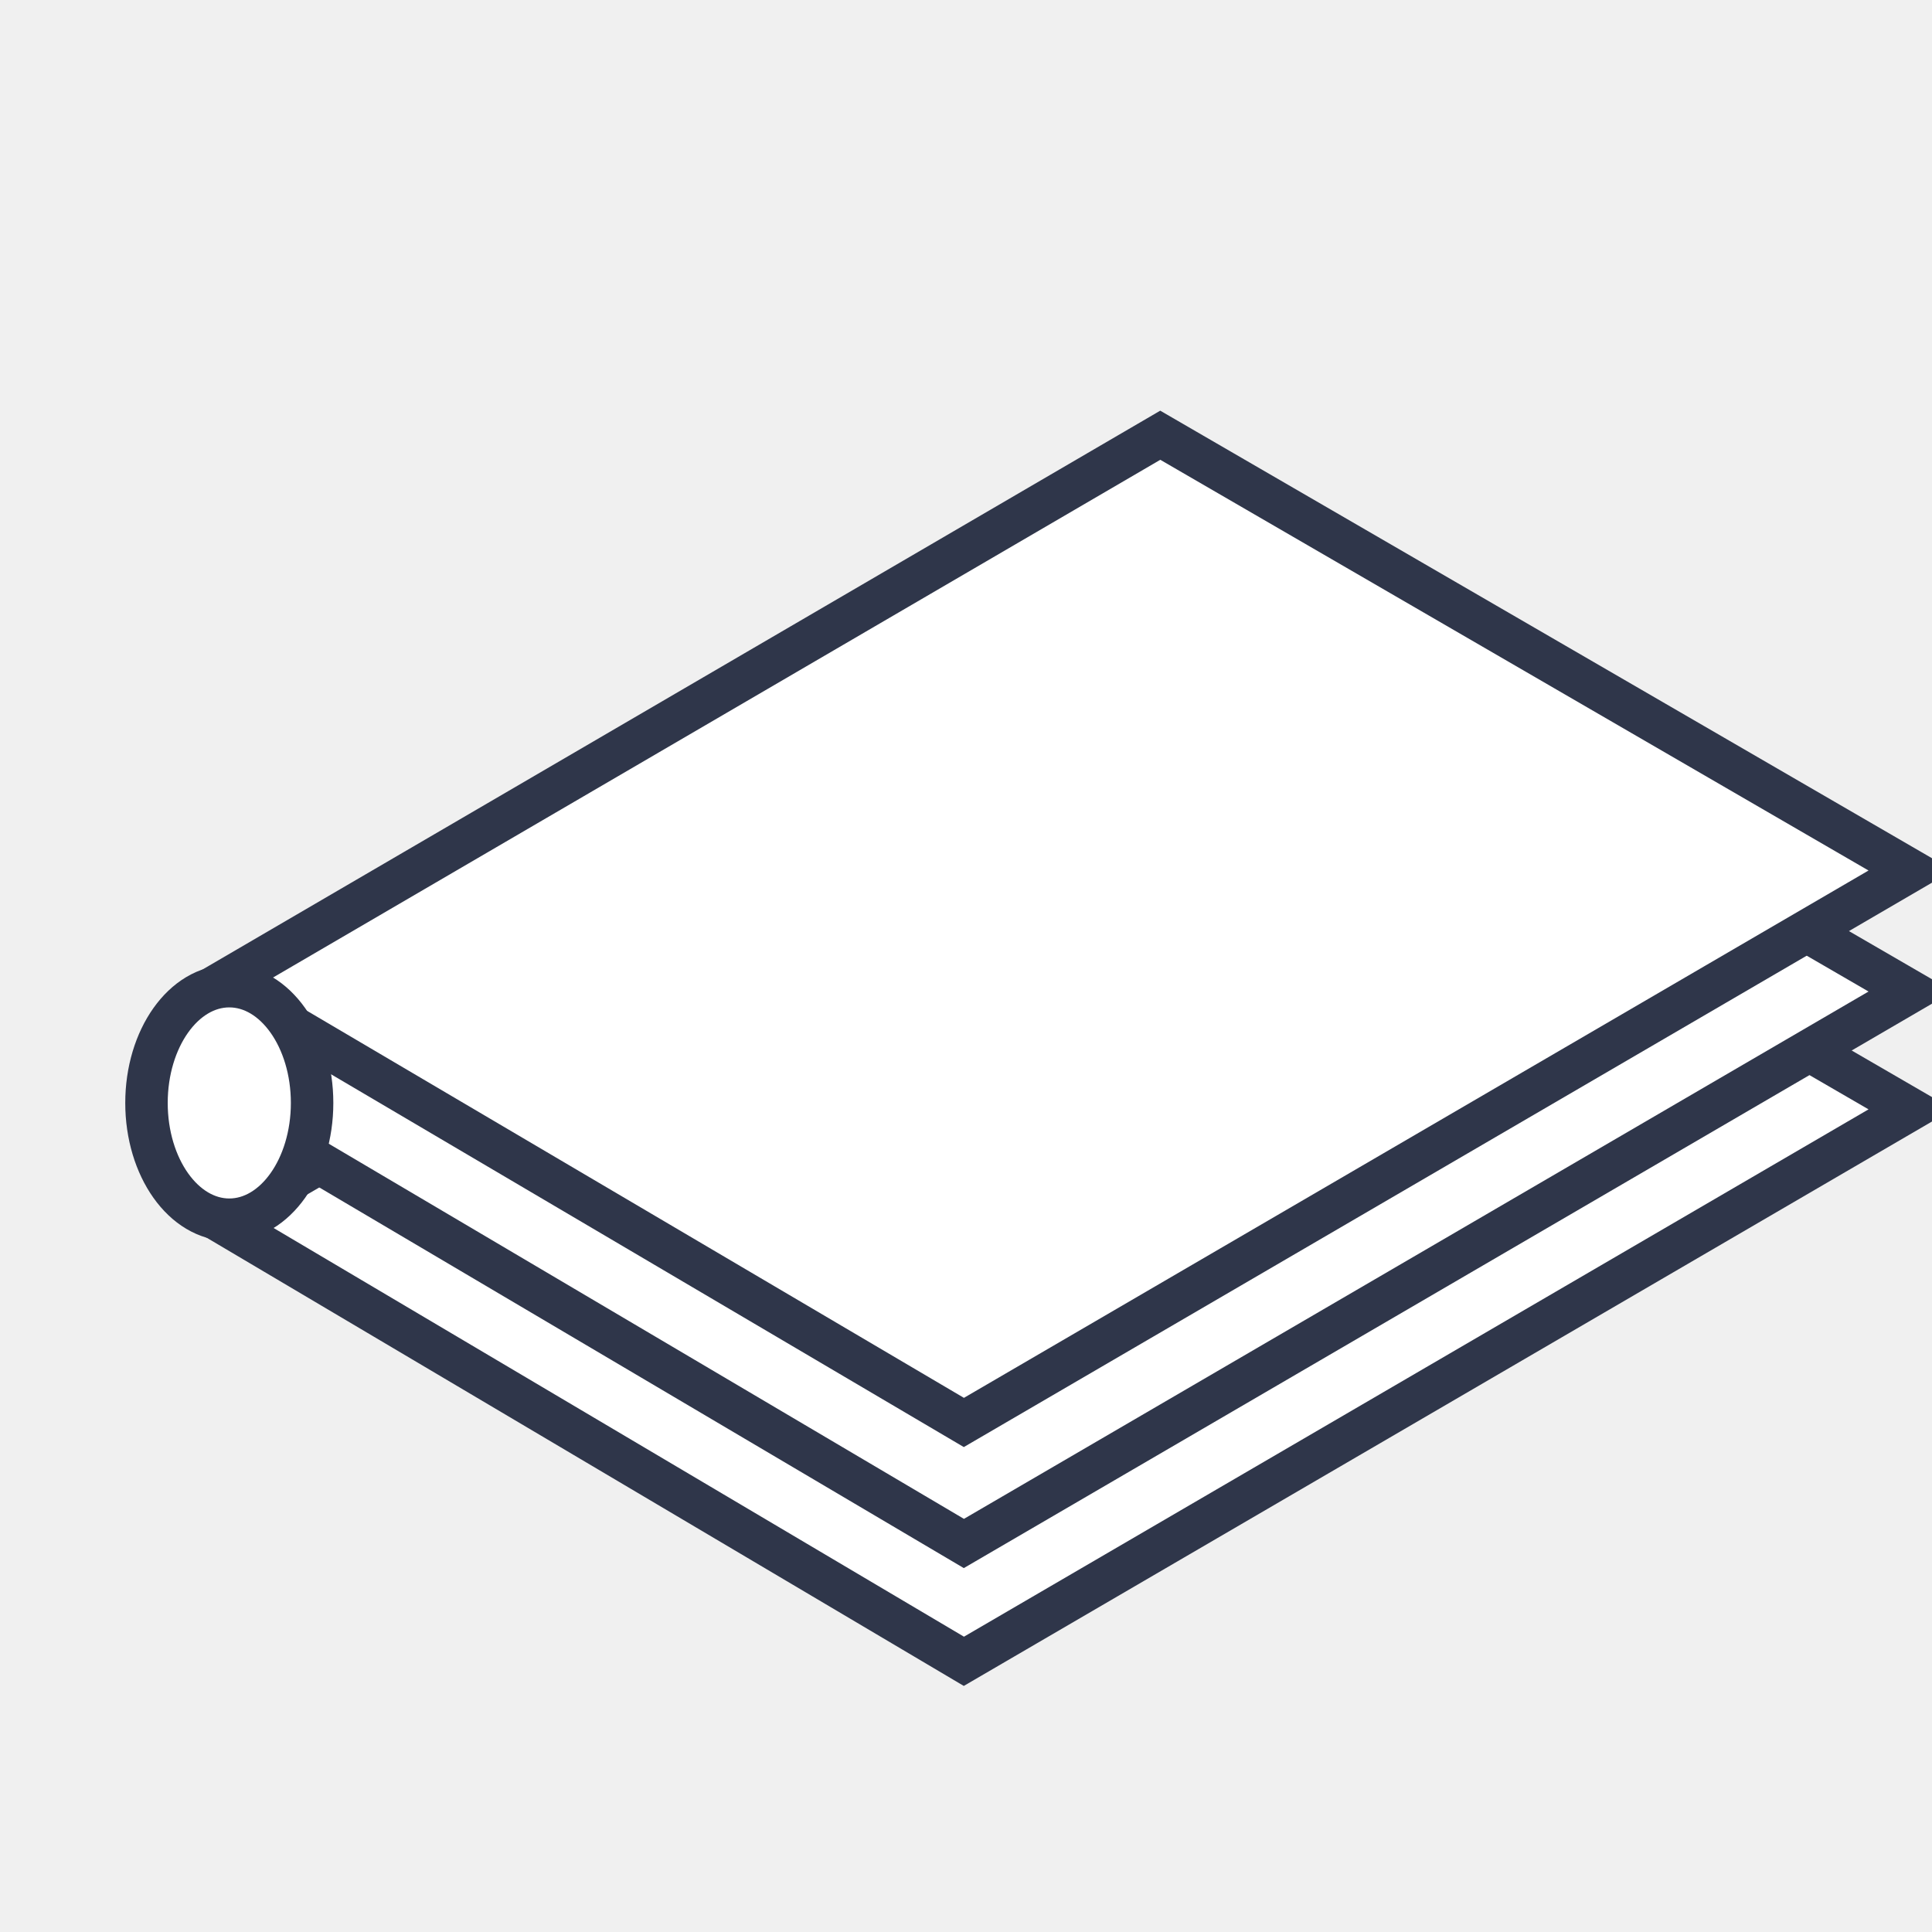
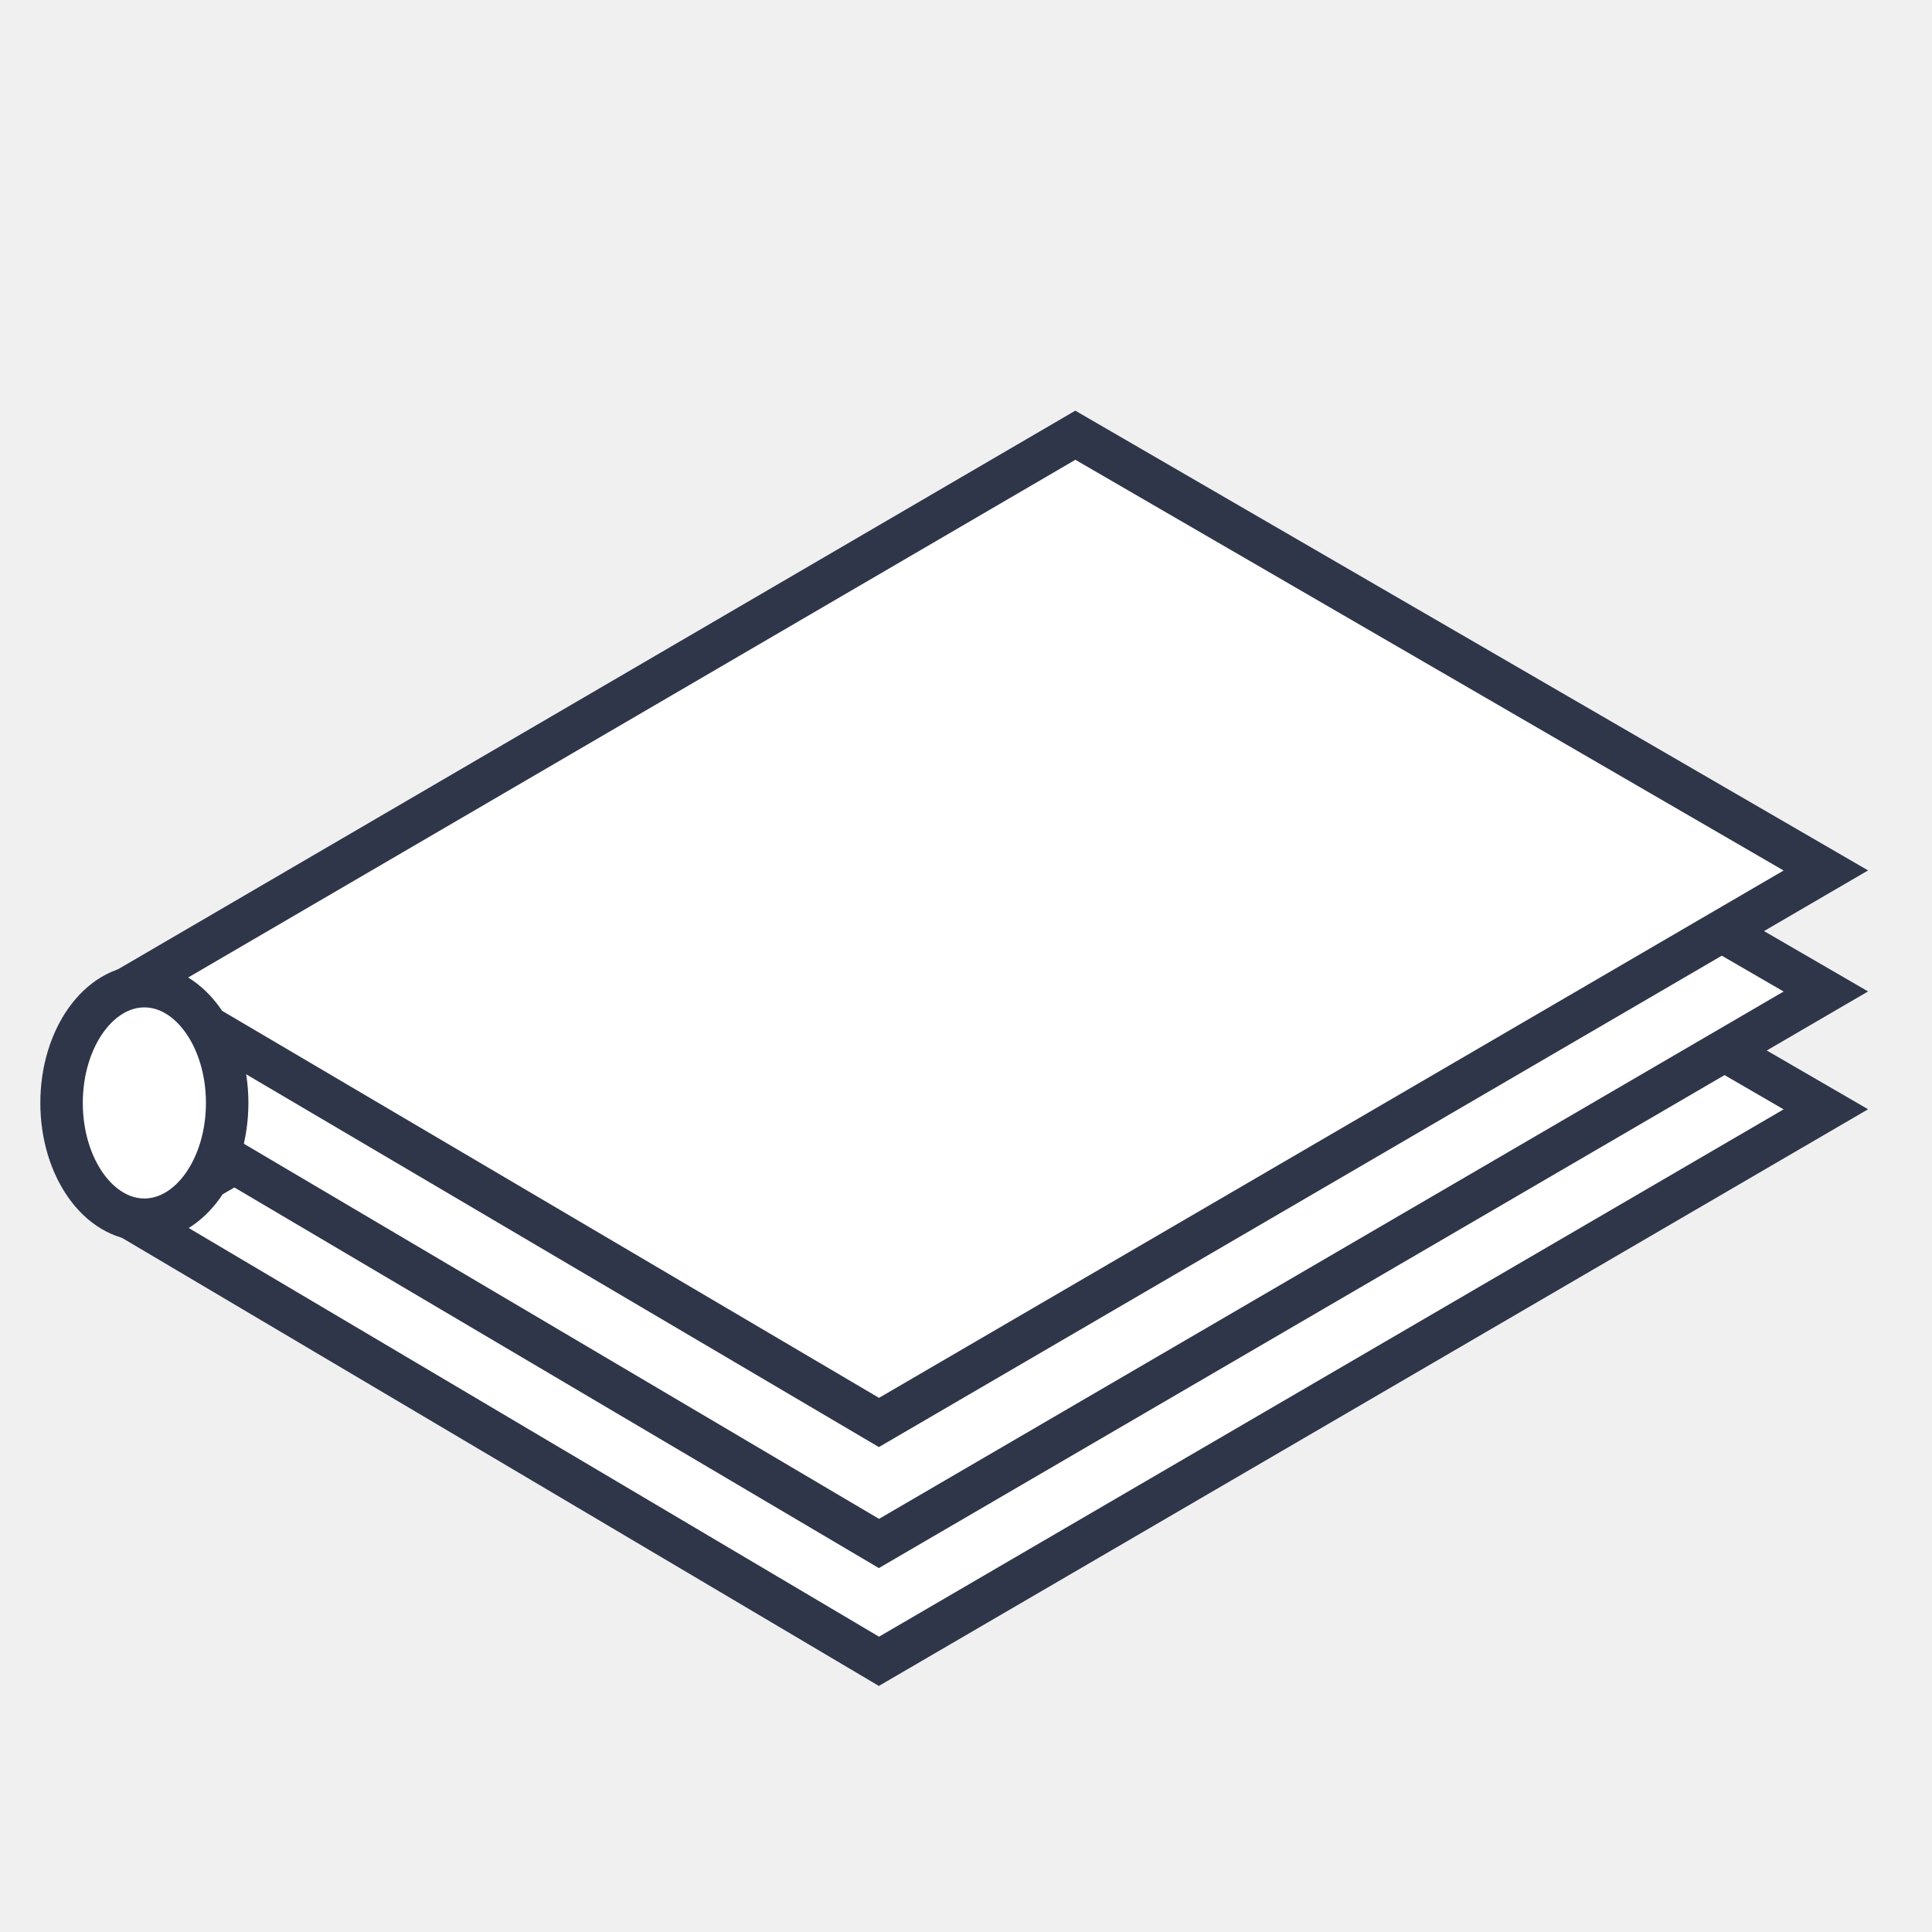
- <svg xmlns="http://www.w3.org/2000/svg" version="1.1" id="blog-svg-1" viewBox="0 0 182 182">
+ <svg xmlns="http://www.w3.org/2000/svg" id="blog-svg-1" viewBox="0 0 182 182">
  <style>.blost0{fill:#FFFFFF;stroke:#2F364A;stroke-width:4;stroke-miterlimit:10;}</style>
-   <path class="blost0" d="M20.7 115l88.6-51.5 70.7 41-89.2 52L20.7 115z" />
-   <path class="blost0" d="M20.7 104l88.6-51.6 70.7 41-89.2 52L20.7 104z" />
-   <path class="blost0" d="M20.7 92.7L109.3 41 180 82l-89.2 52-70.1-41.3z" />
-   <ellipse class="blost0" cx="21.6" cy="103.9" rx="7.8" ry="11" />
+   <path class="blost0" d="M12.7 115l88.6-51.5 70.7 41-89.2 52L12.7 115z" />
+   <path class="blost0" d="M12.7 104l88.6-51.6 70.7 41-89.2 52L12.7 104z" />
+   <path class="blost0" d="M12.7 92.7L101.3 41 172 82l-89.2 52-70.1-41.3z" />
+   <ellipse class="blost0" cx="13.6" cy="103.9" rx="7.8" ry="11" />
</svg>
